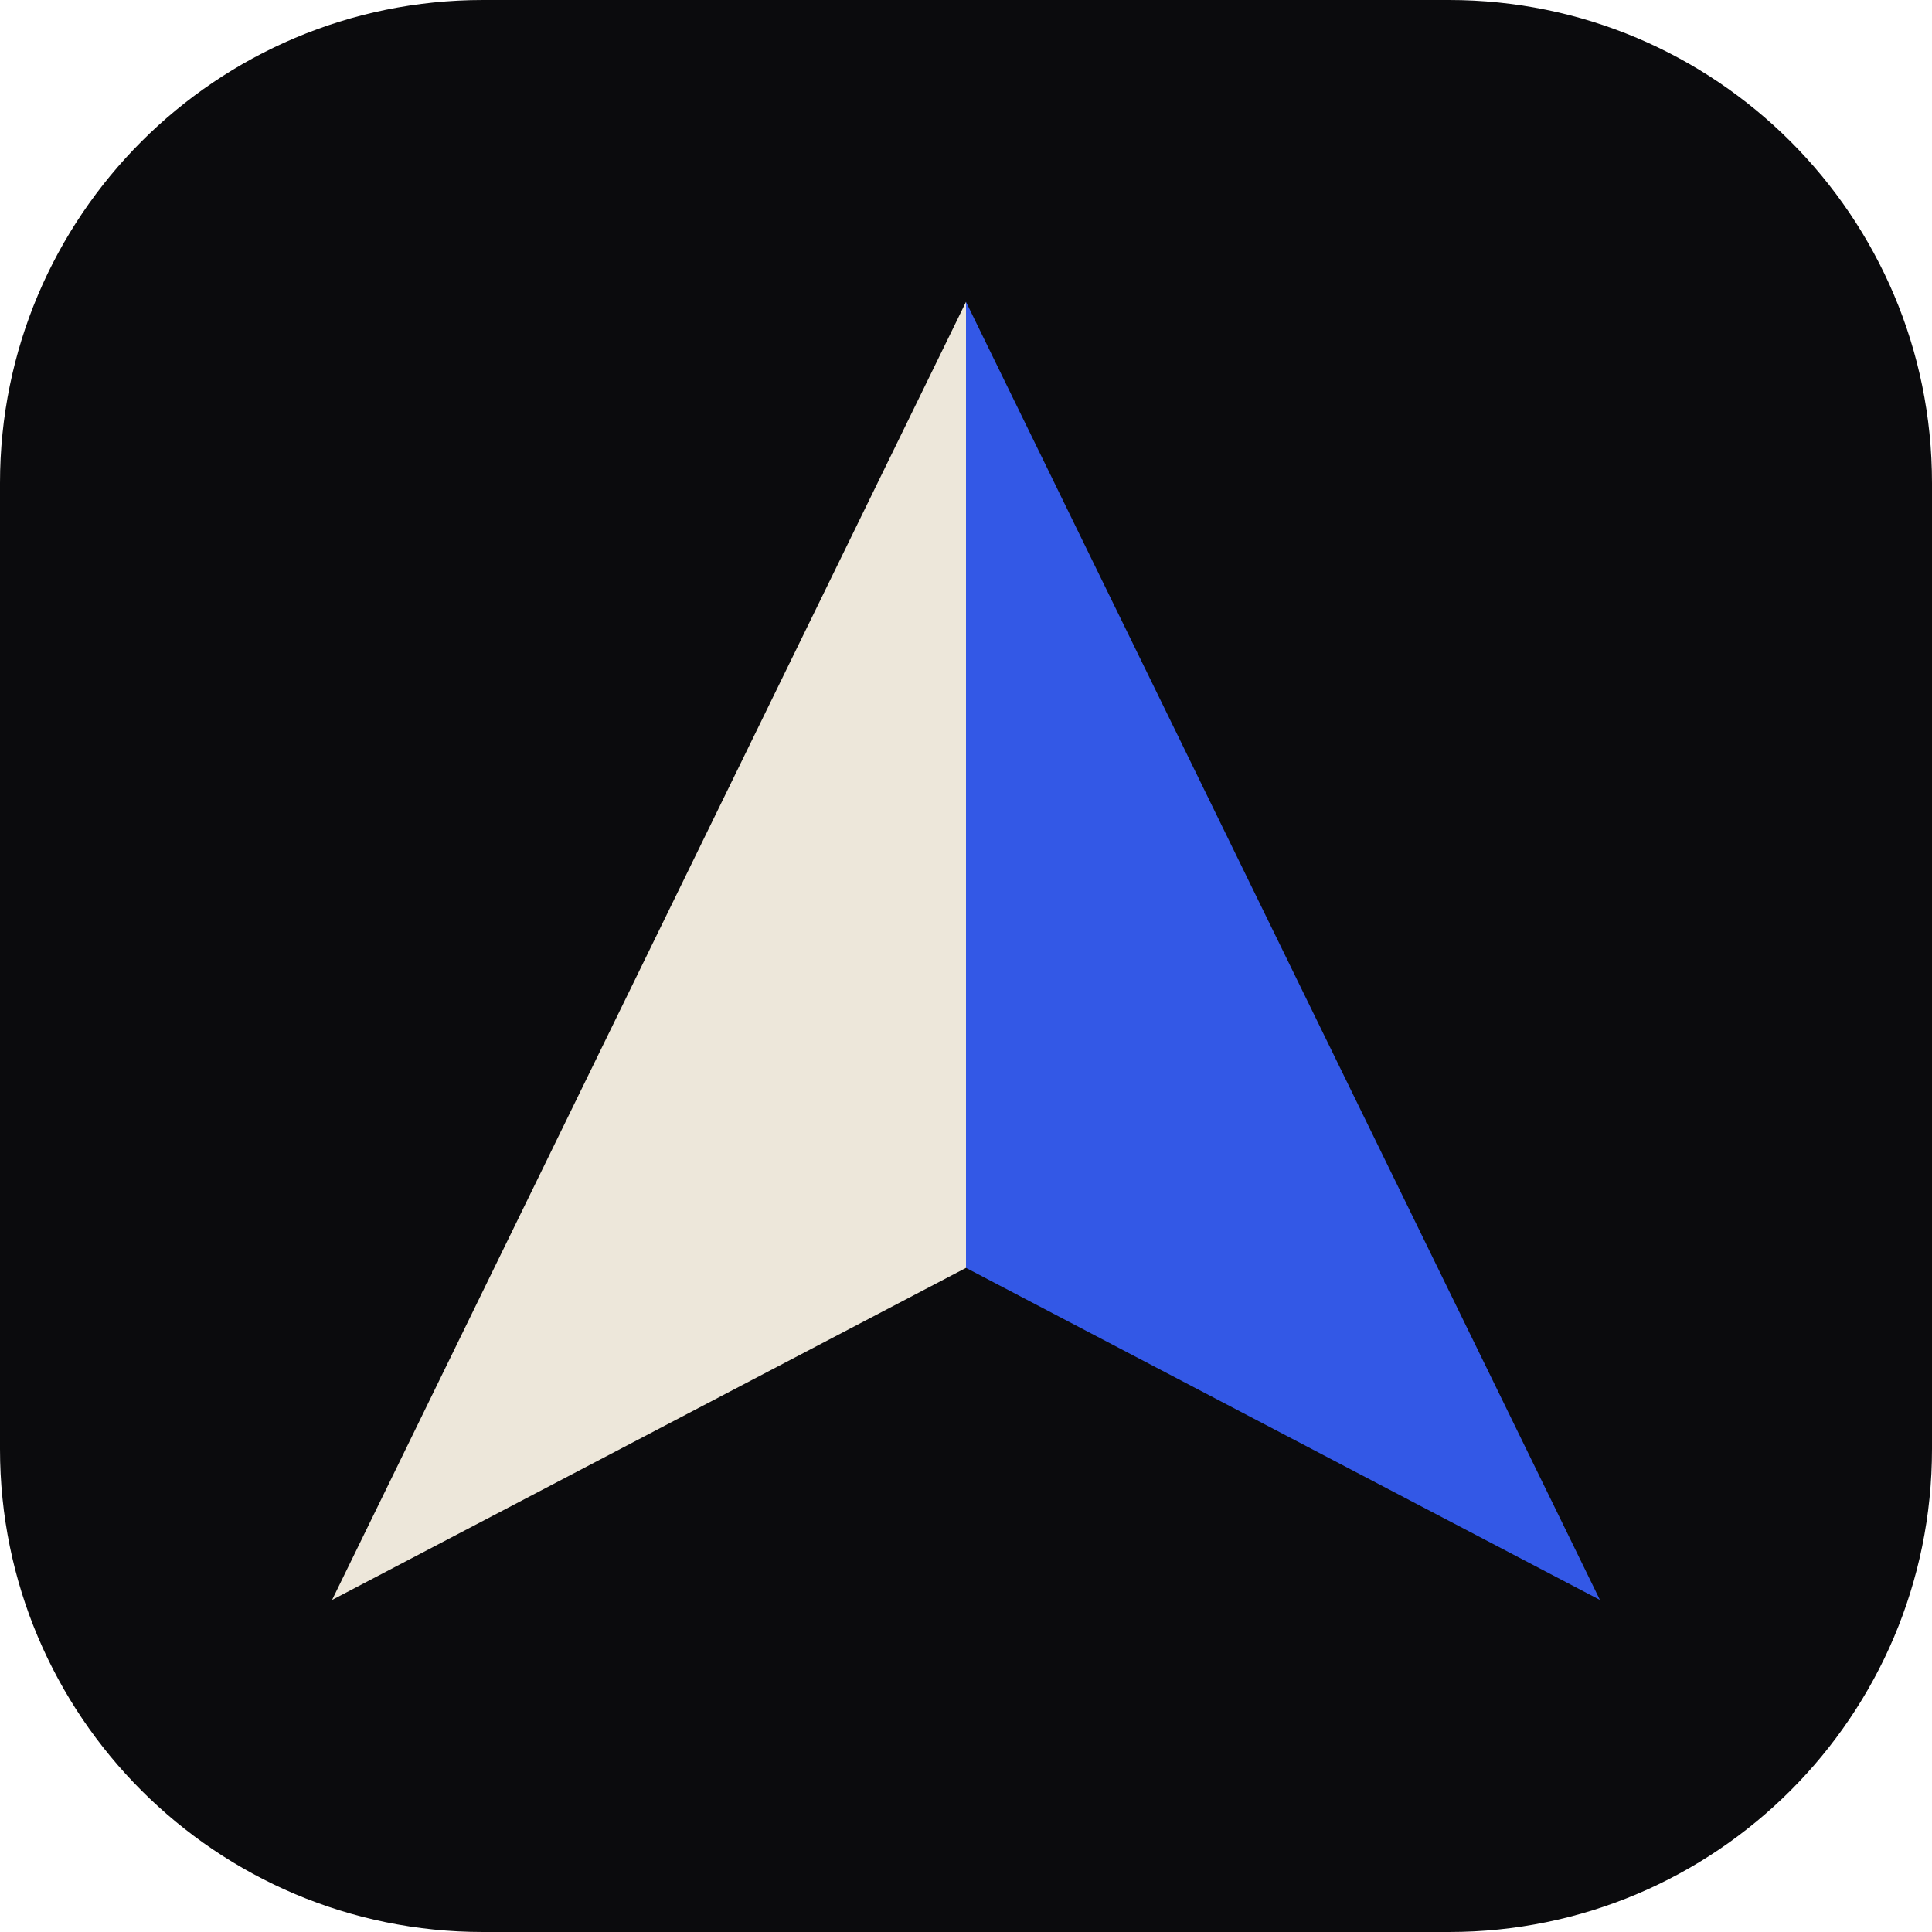
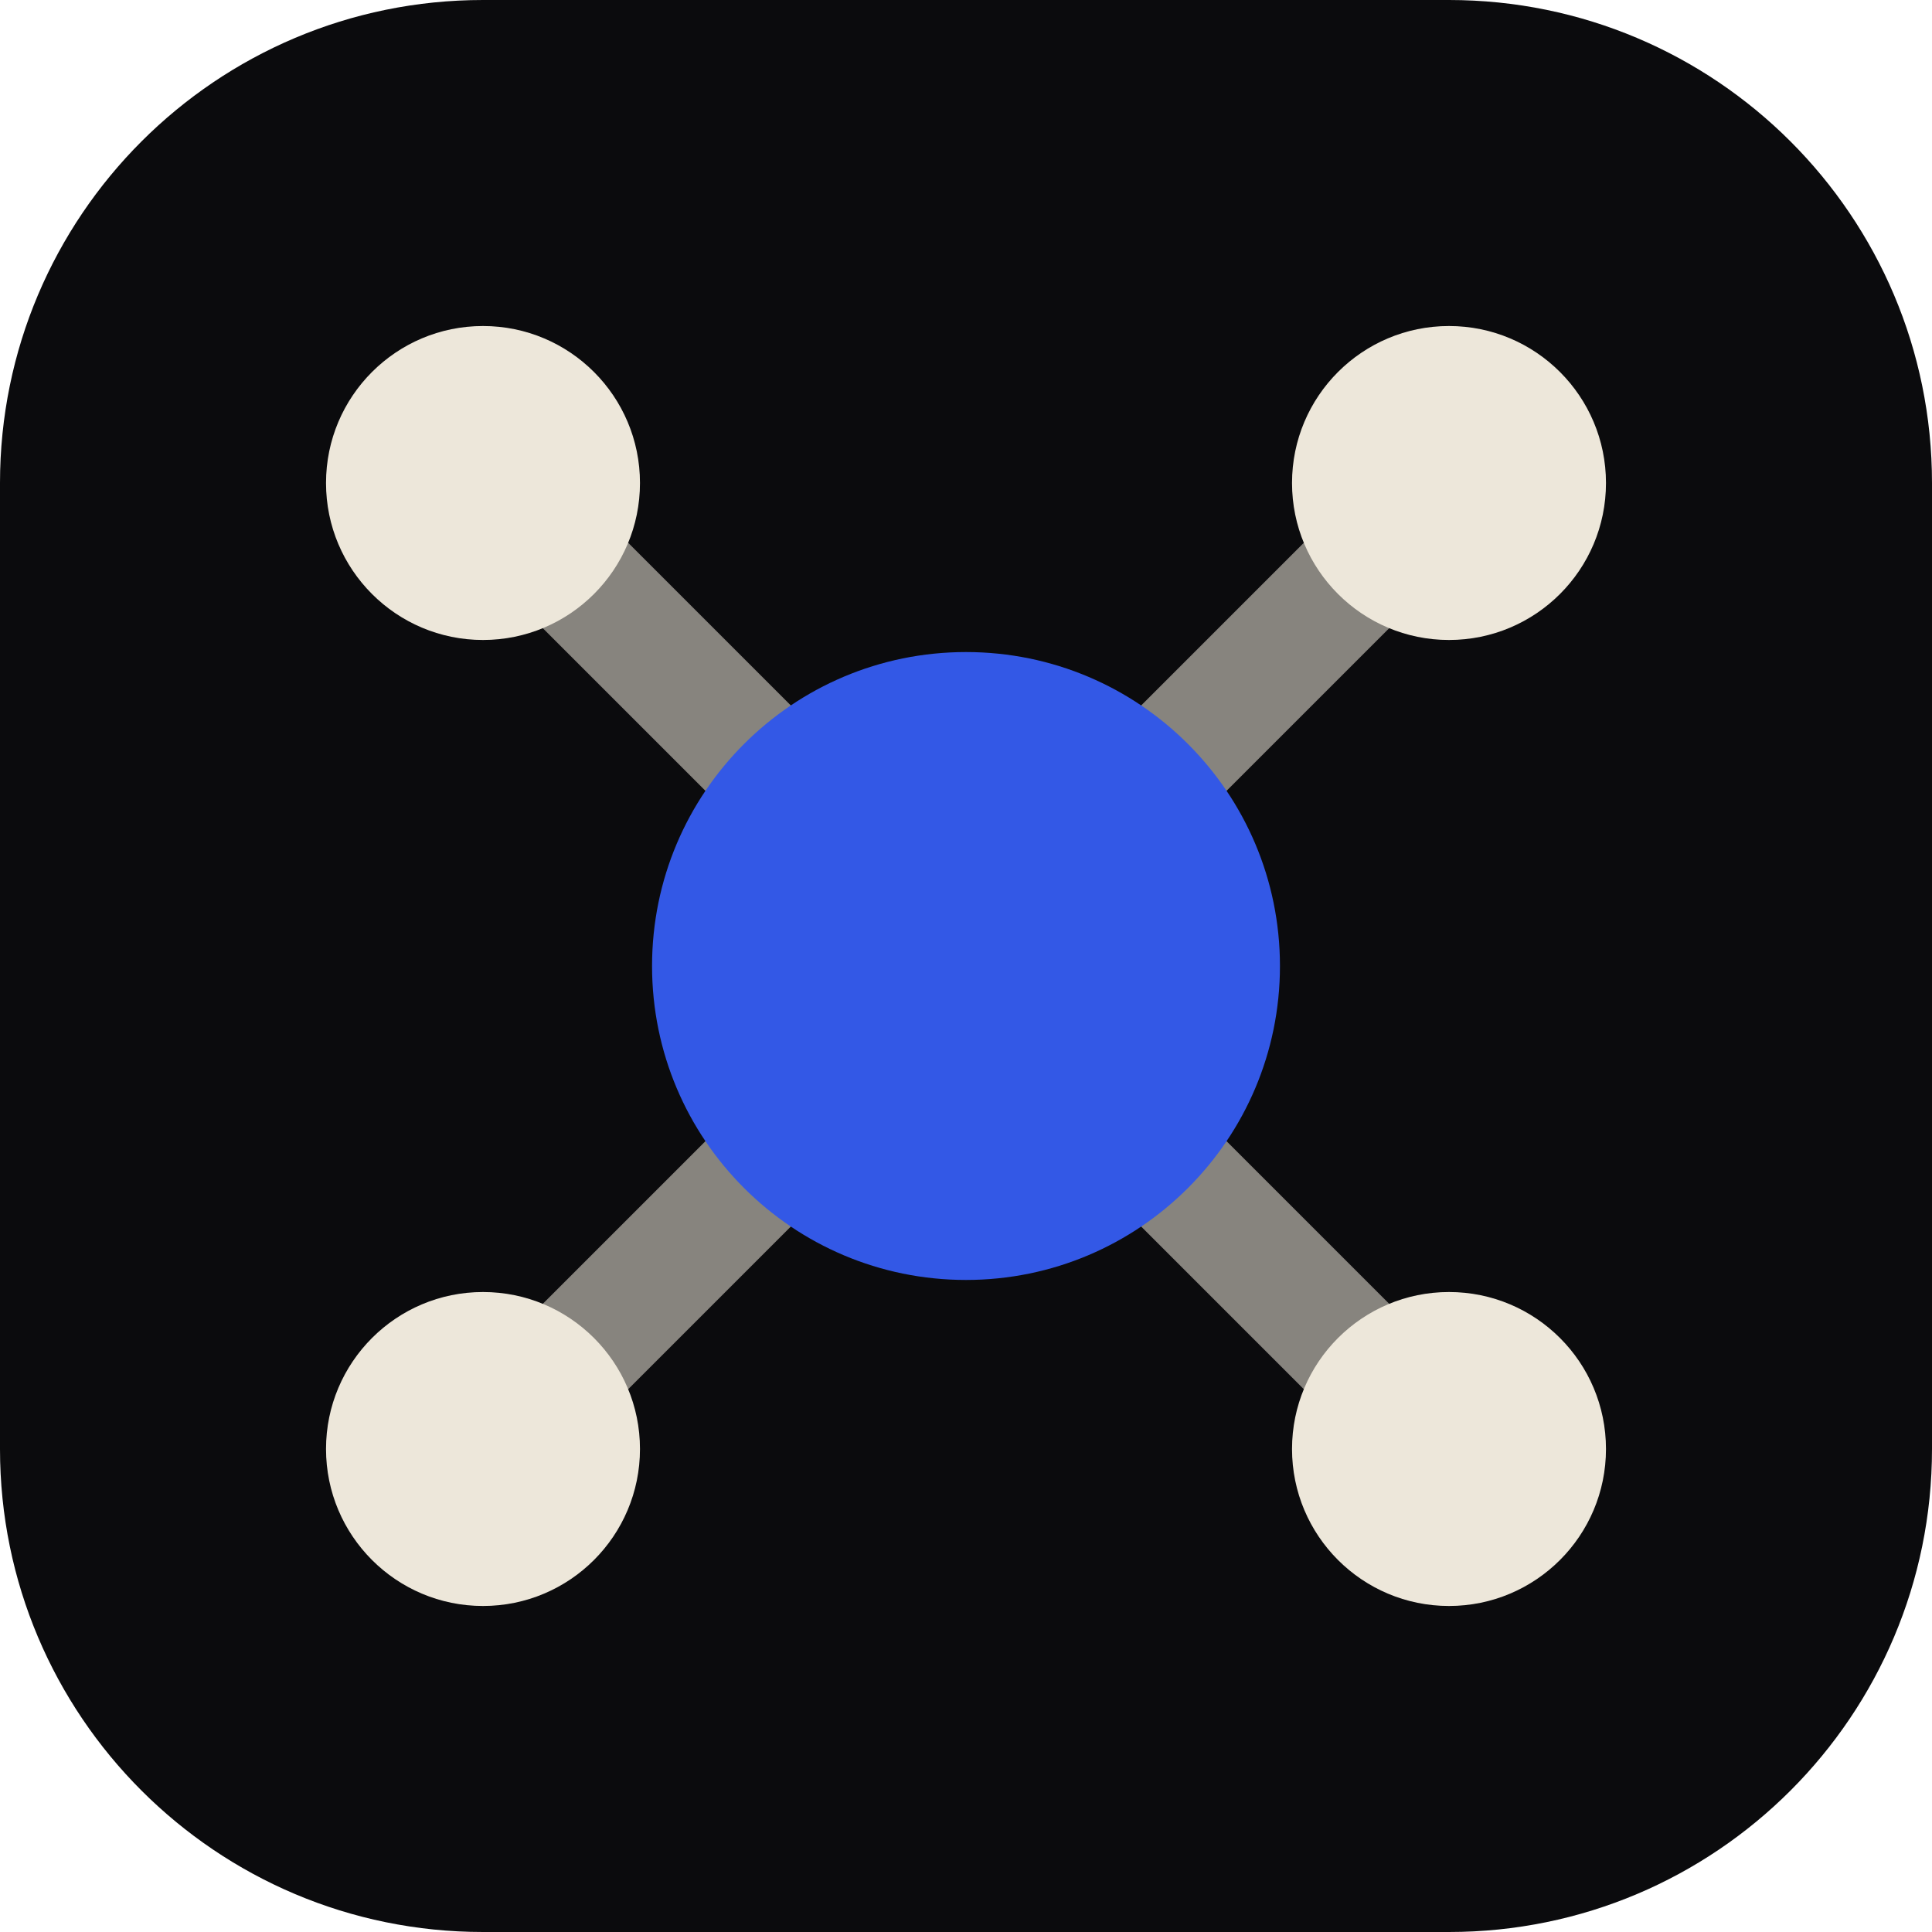
<svg xmlns="http://www.w3.org/2000/svg" viewBox="0 0 32 32">
  <rect width="32" height="32" rx="8" fill="#0b0b0d" />
-   <path d="M16 5 5.5 26.5 16 21z" fill="#ede7da" />
-   <path d="M16 5 26.5 26.5 16 21z" fill="#3358e6" />
+   <g stroke="#ede7da" stroke-width="2" stroke-linecap="round" opacity=".55">
+     <path d="M16 16 8.5 8.5M16 16l7.5-7.5M16 16l-7.5 7.5M16 16l7.5 7.5" />
+   </g>
+   <g fill="#ede7da">
+     <circle cx="8" cy="8" r="2.6" />
+     <circle cx="24" cy="8" r="2.6" />
+     <circle cx="8" cy="24" r="2.6" />
+     <circle cx="24" cy="24" r="2.6" />
+   </g>
+   <circle cx="16" cy="16" r="5.2" fill="#3358e6" />
</svg>
